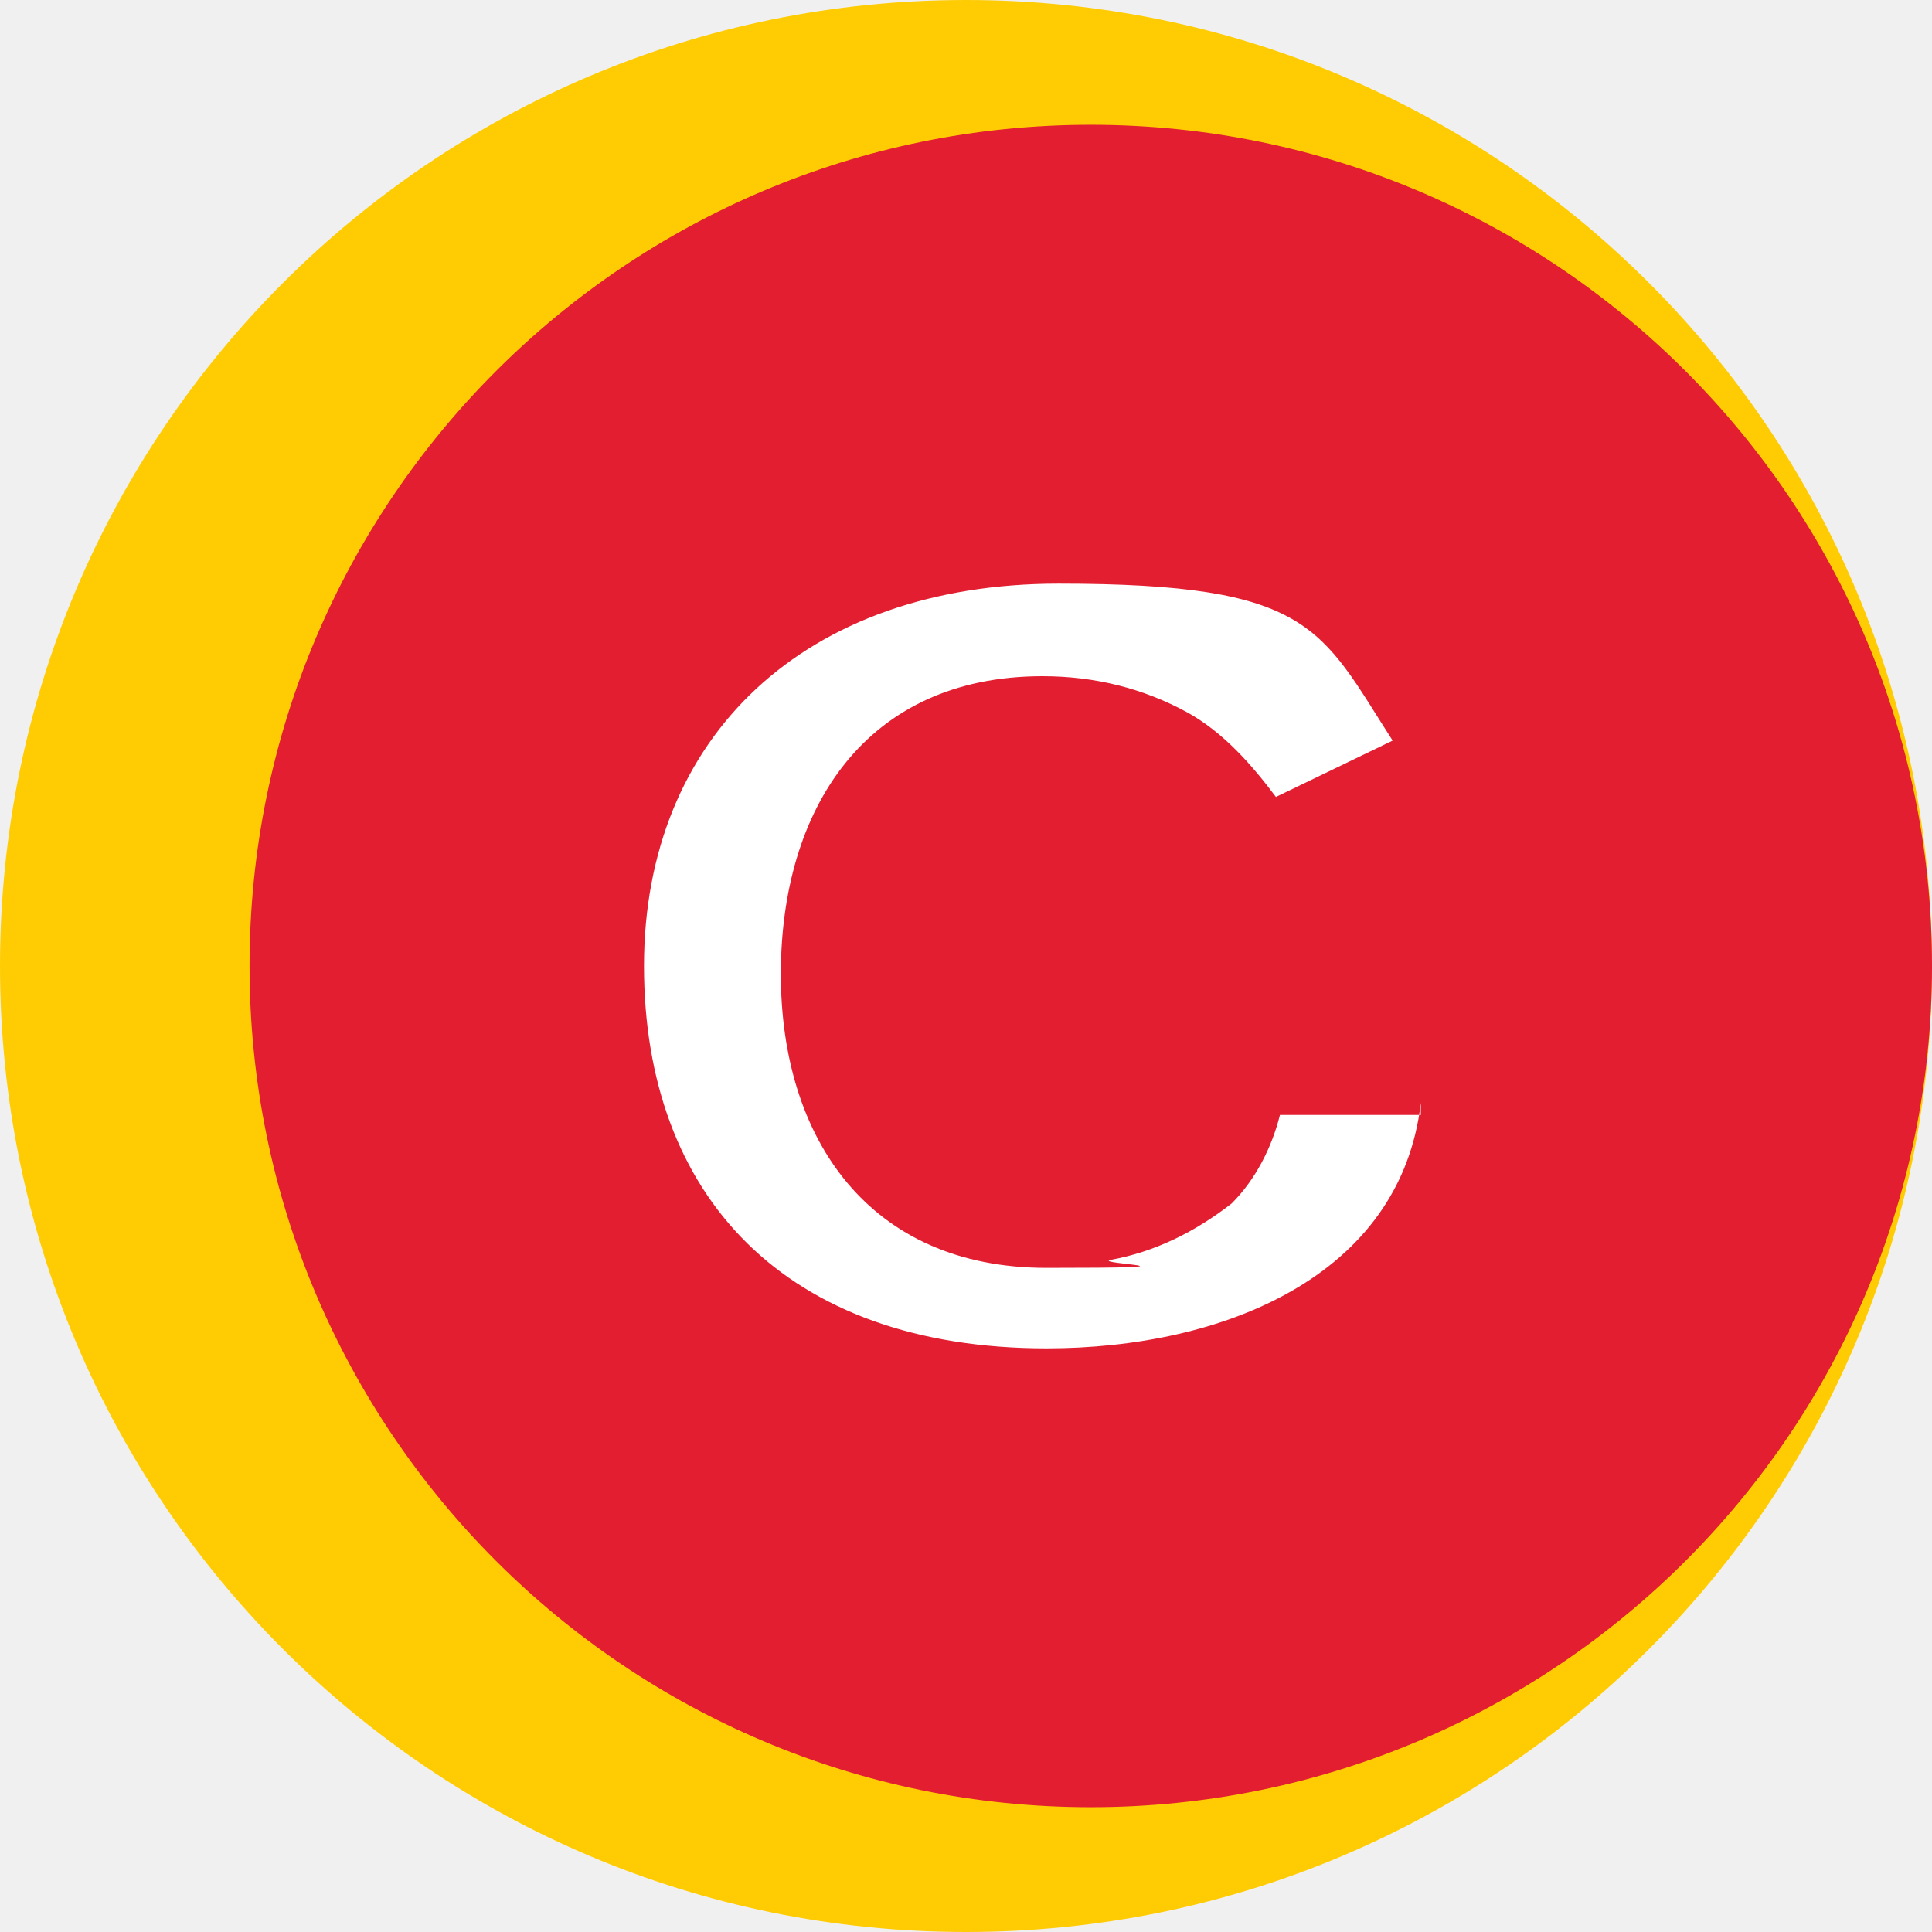
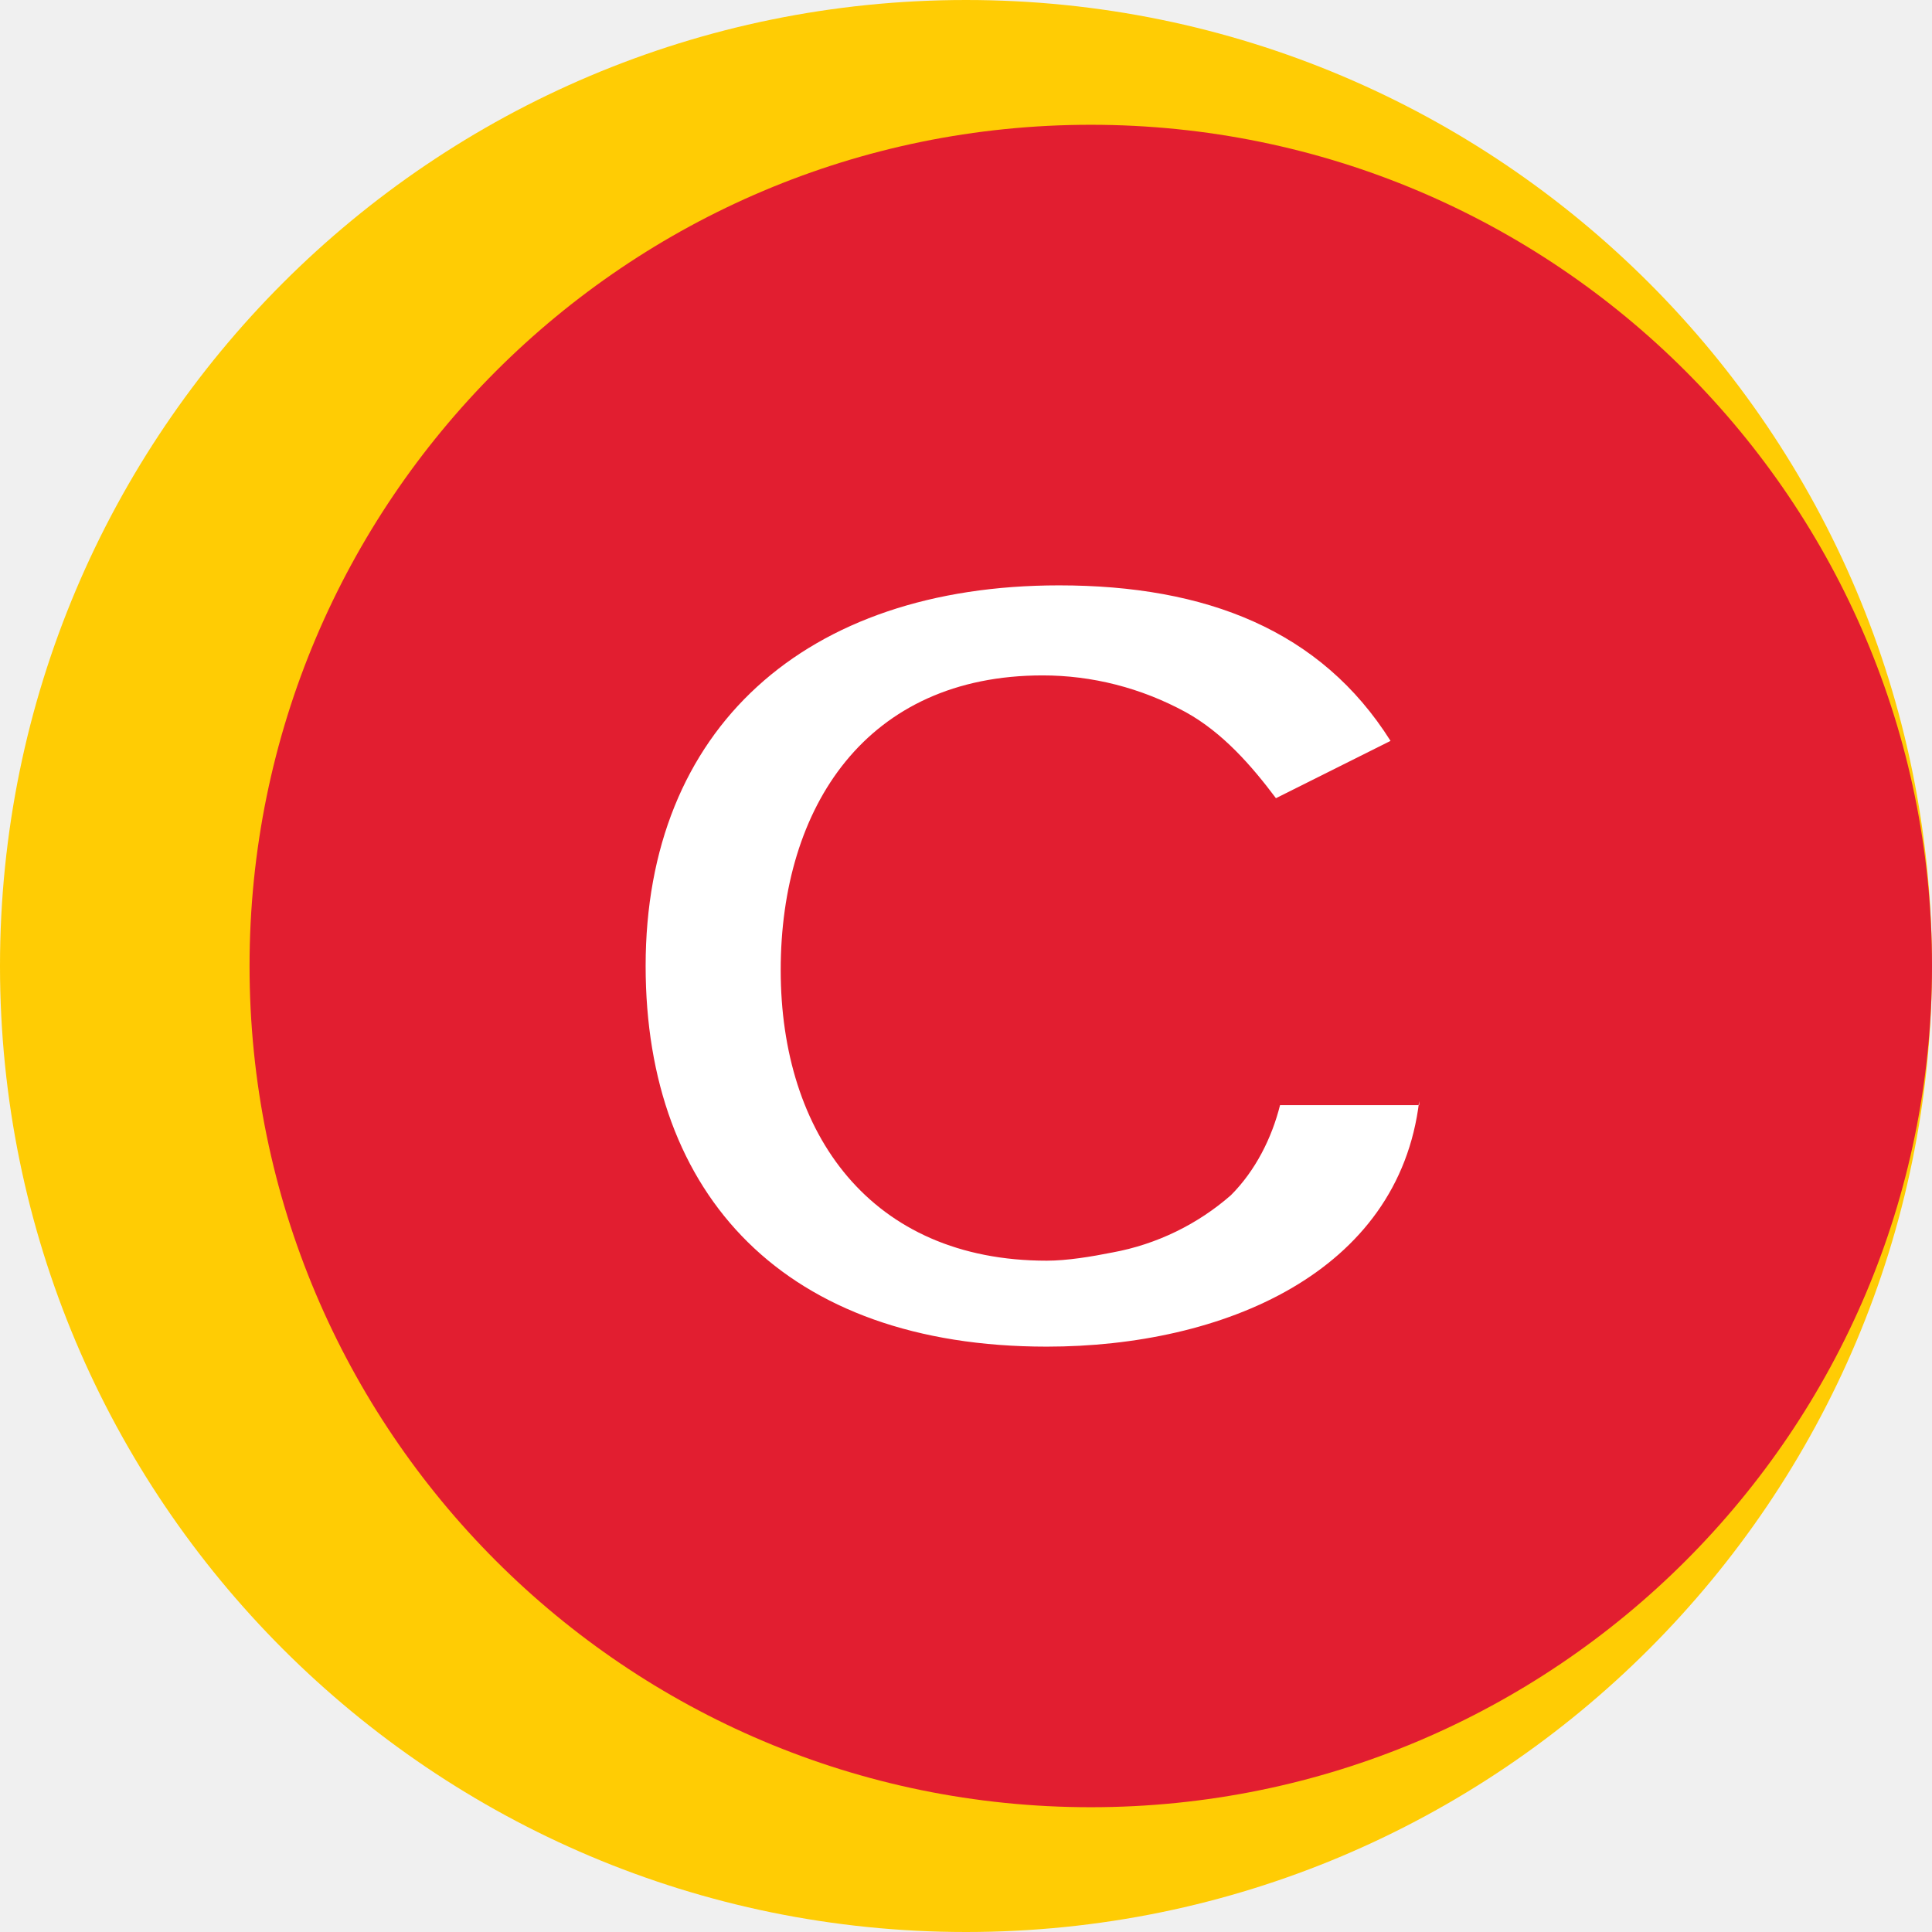
<svg xmlns="http://www.w3.org/2000/svg" width="512" height="512" viewBox="0 0 512 512">
-   <circle style="fill:#ffcc04;" cx="256" cy="256" r="256" class="ifthen_icon_lighten_back" />
-   <circle style="fill:#e21e30;" cx="289.067" cy="256" r="222.933" />
-   <path style="fill:#fff;" d="M376.533,292.267c-5.333,45.867-52.267,65.067-99.2,65.067-69.333,0-106.667-40.533-106.667-101.333s42.667-101.333,109.867-101.333,69.333,11.733,88.533,41.6l-30.933,14.933c-6.4-8.533-13.867-17.067-23.467-22.4-11.733-6.4-24.533-9.6-38.4-9.6-46.933,0-69.333,35.2-69.333,78.933s23.467,77.867,70.4,77.867,11.733-1.067,17.067-2.133c11.733-2.133,22.4-7.467,32-14.933,6.4-6.4,10.667-14.933,12.8-23.467h37.333v-3.2Z" class="ifthen_icon_nofill" />
+   <circle style="fill:#ffcc04" class="ifthen_icon_lighten_back" cx="256" cy="256" r="256" />
+   <circle style="fill:#e21e30" cx="289.067" cy="256" r="222.933" />
+   <path style="fill:#fff" class="ifthen_icon_nofill" d="M376.1,291.794c-5.423,45.556-52.063,65.079-98.704,65.079-69.418,0-106.296-40.132-106.296-100.873,0-62.91,42.302-100.873,109.55-100.873,39.048,0,69.418,11.931,87.857,41.217l-30.37,15.185c-6.508-8.677-14.101-17.355-23.862-22.778-11.931-6.508-24.947-9.762-37.963-9.762-46.64,0-69.418,34.709-69.418,78.095s23.862,77.011,70.503,77.011c5.423,0,11.931-1.085,17.354-2.169,11.931-2.169,22.778-7.593,31.455-15.185,6.508-6.508,10.847-15.185,13.016-23.862h36.878v-1.085Z" />
</svg>
